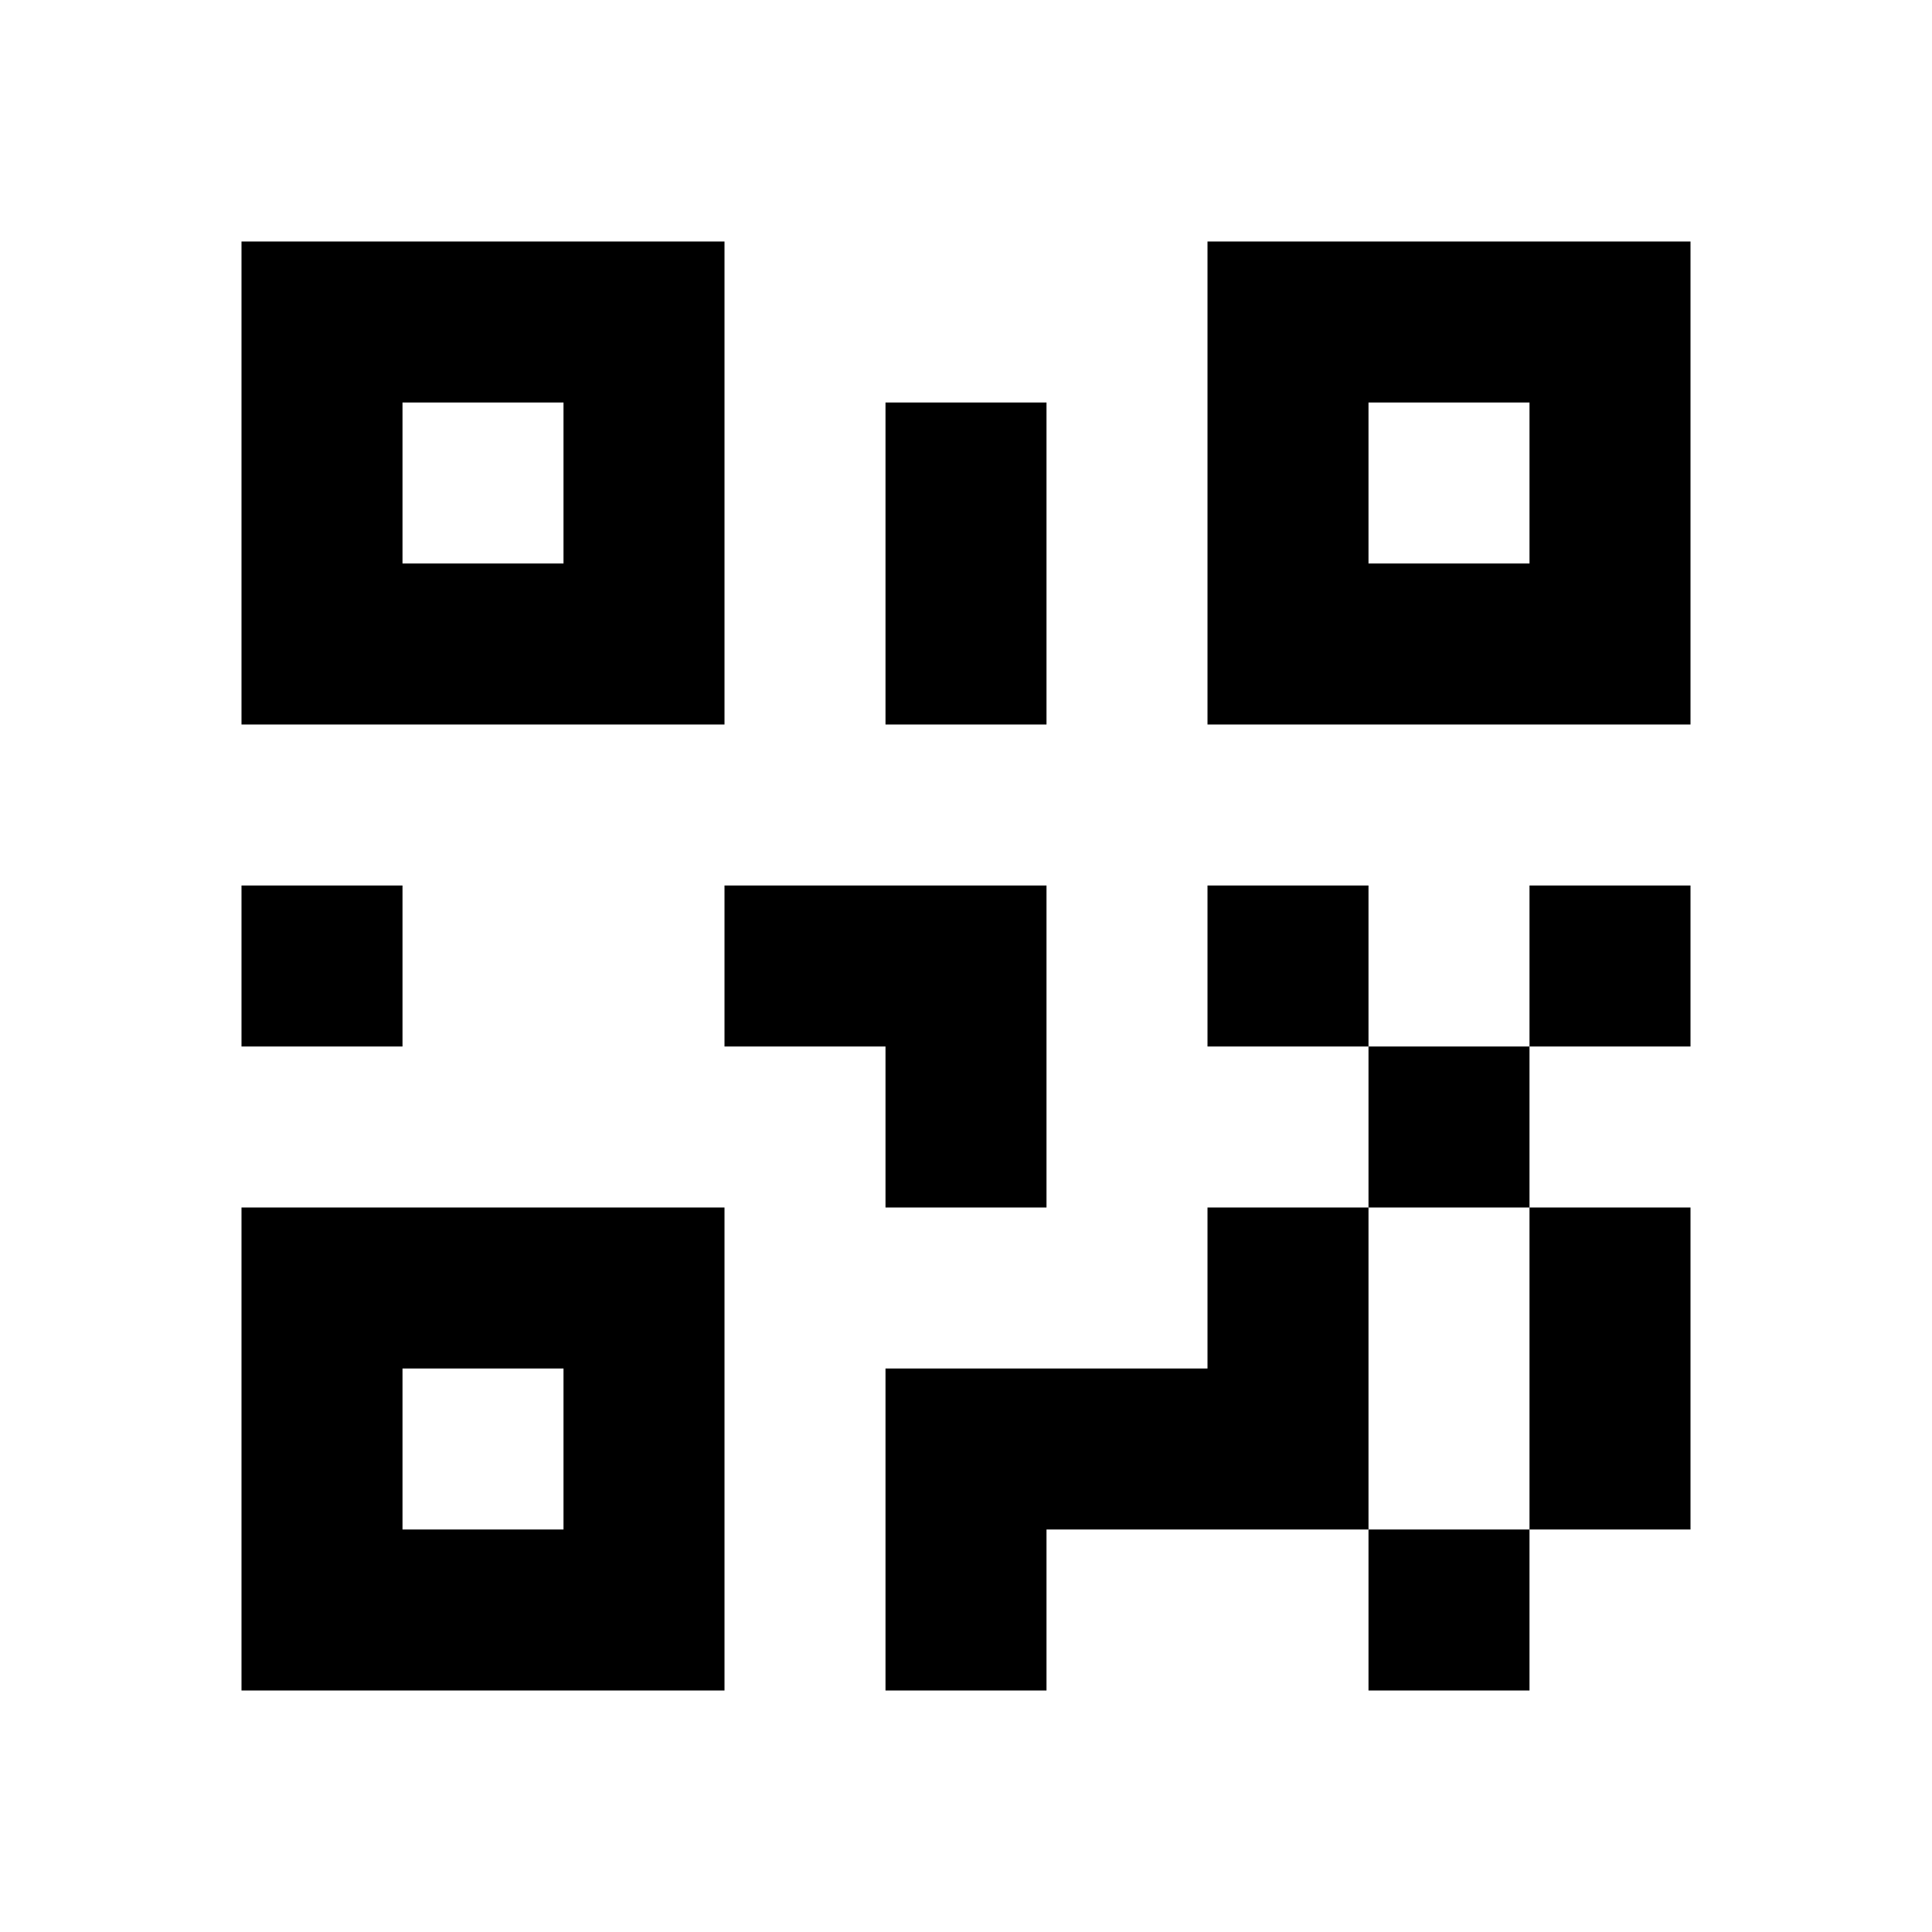
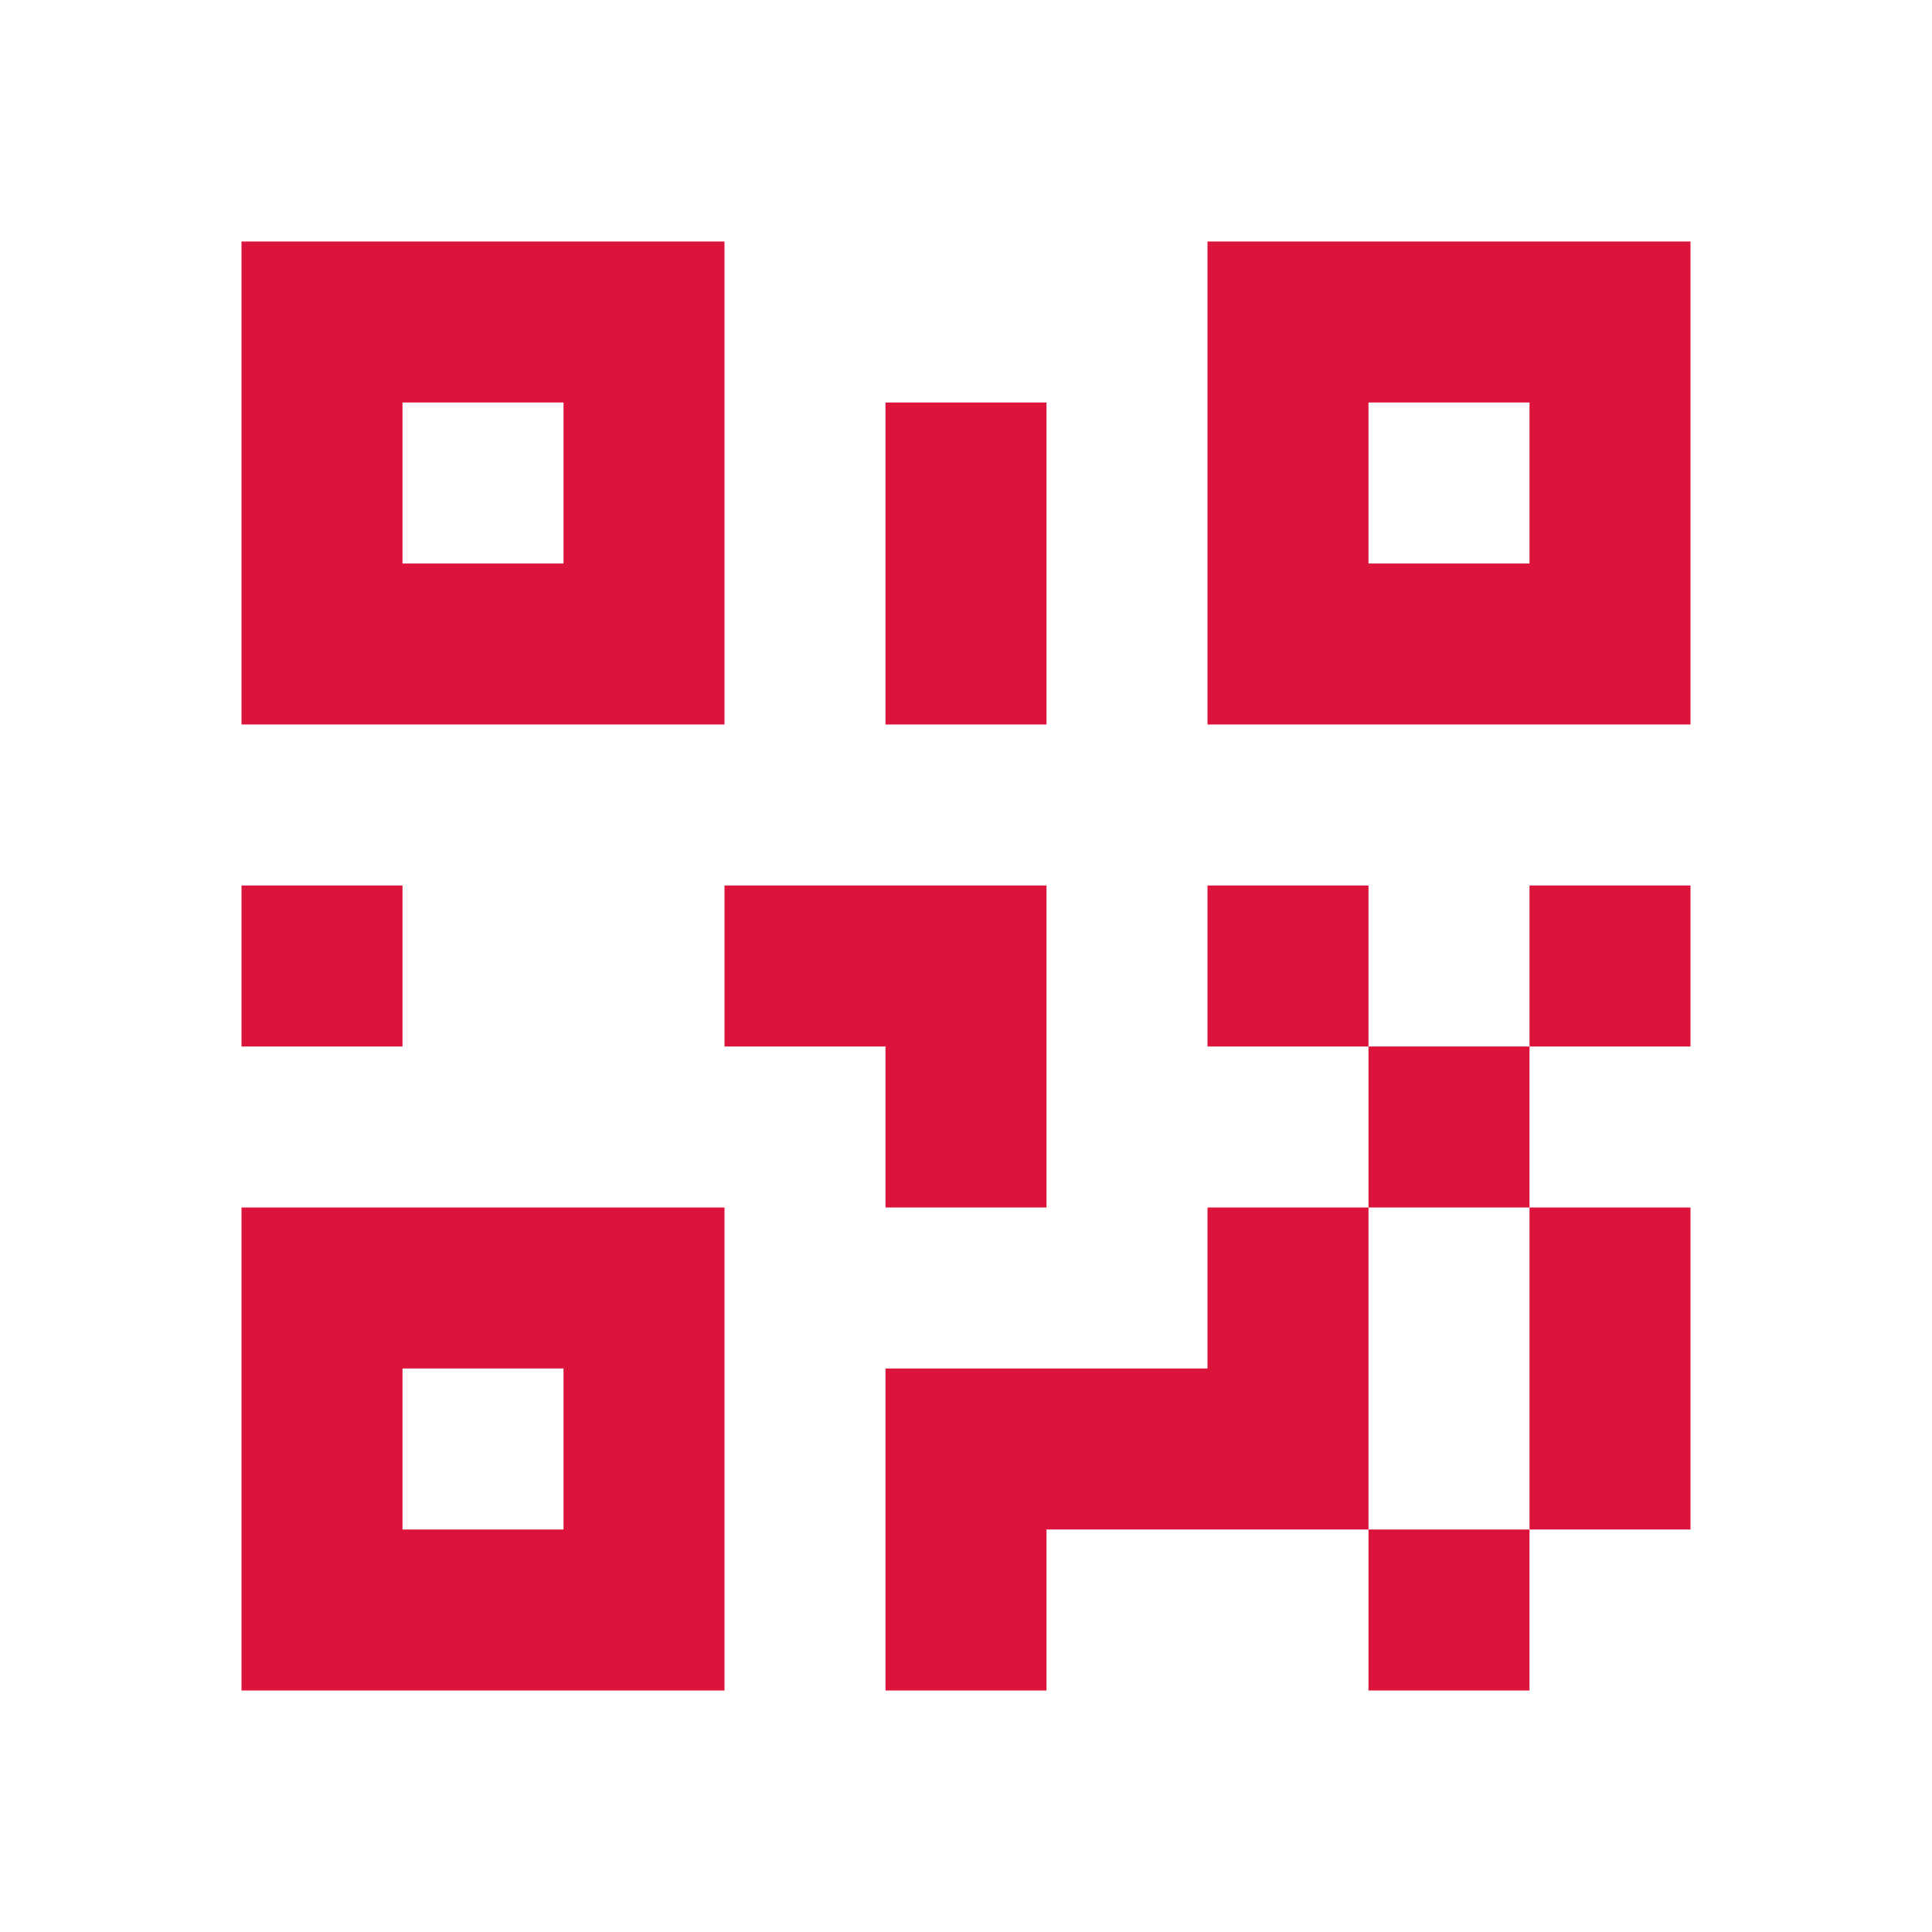
- <svg xmlns="http://www.w3.org/2000/svg" width="24" height="24" viewBox="0 0 24 24">
+ <svg xmlns="http://www.w3.org/2000/svg" width="24" height="24" viewBox="0 0 24 24" fill="crimson">
  <path d="M3,11H5V13H3V11M11,5H13V9H11V5M9,11H13V15H11V13H9V11M15,11H17V13H19V11H21V13H19V15H21V19H19V21H17V19H13V21H11V17H15V15H17V13H15V11M19,19V15H17V19H19M15,3H21V9H15V3M17,5V7H19V5H17M3,3H9V9H3V3M5,5V7H7V5H5M3,15H9V21H3V15M5,17V19H7V17H5Z" />
</svg>
